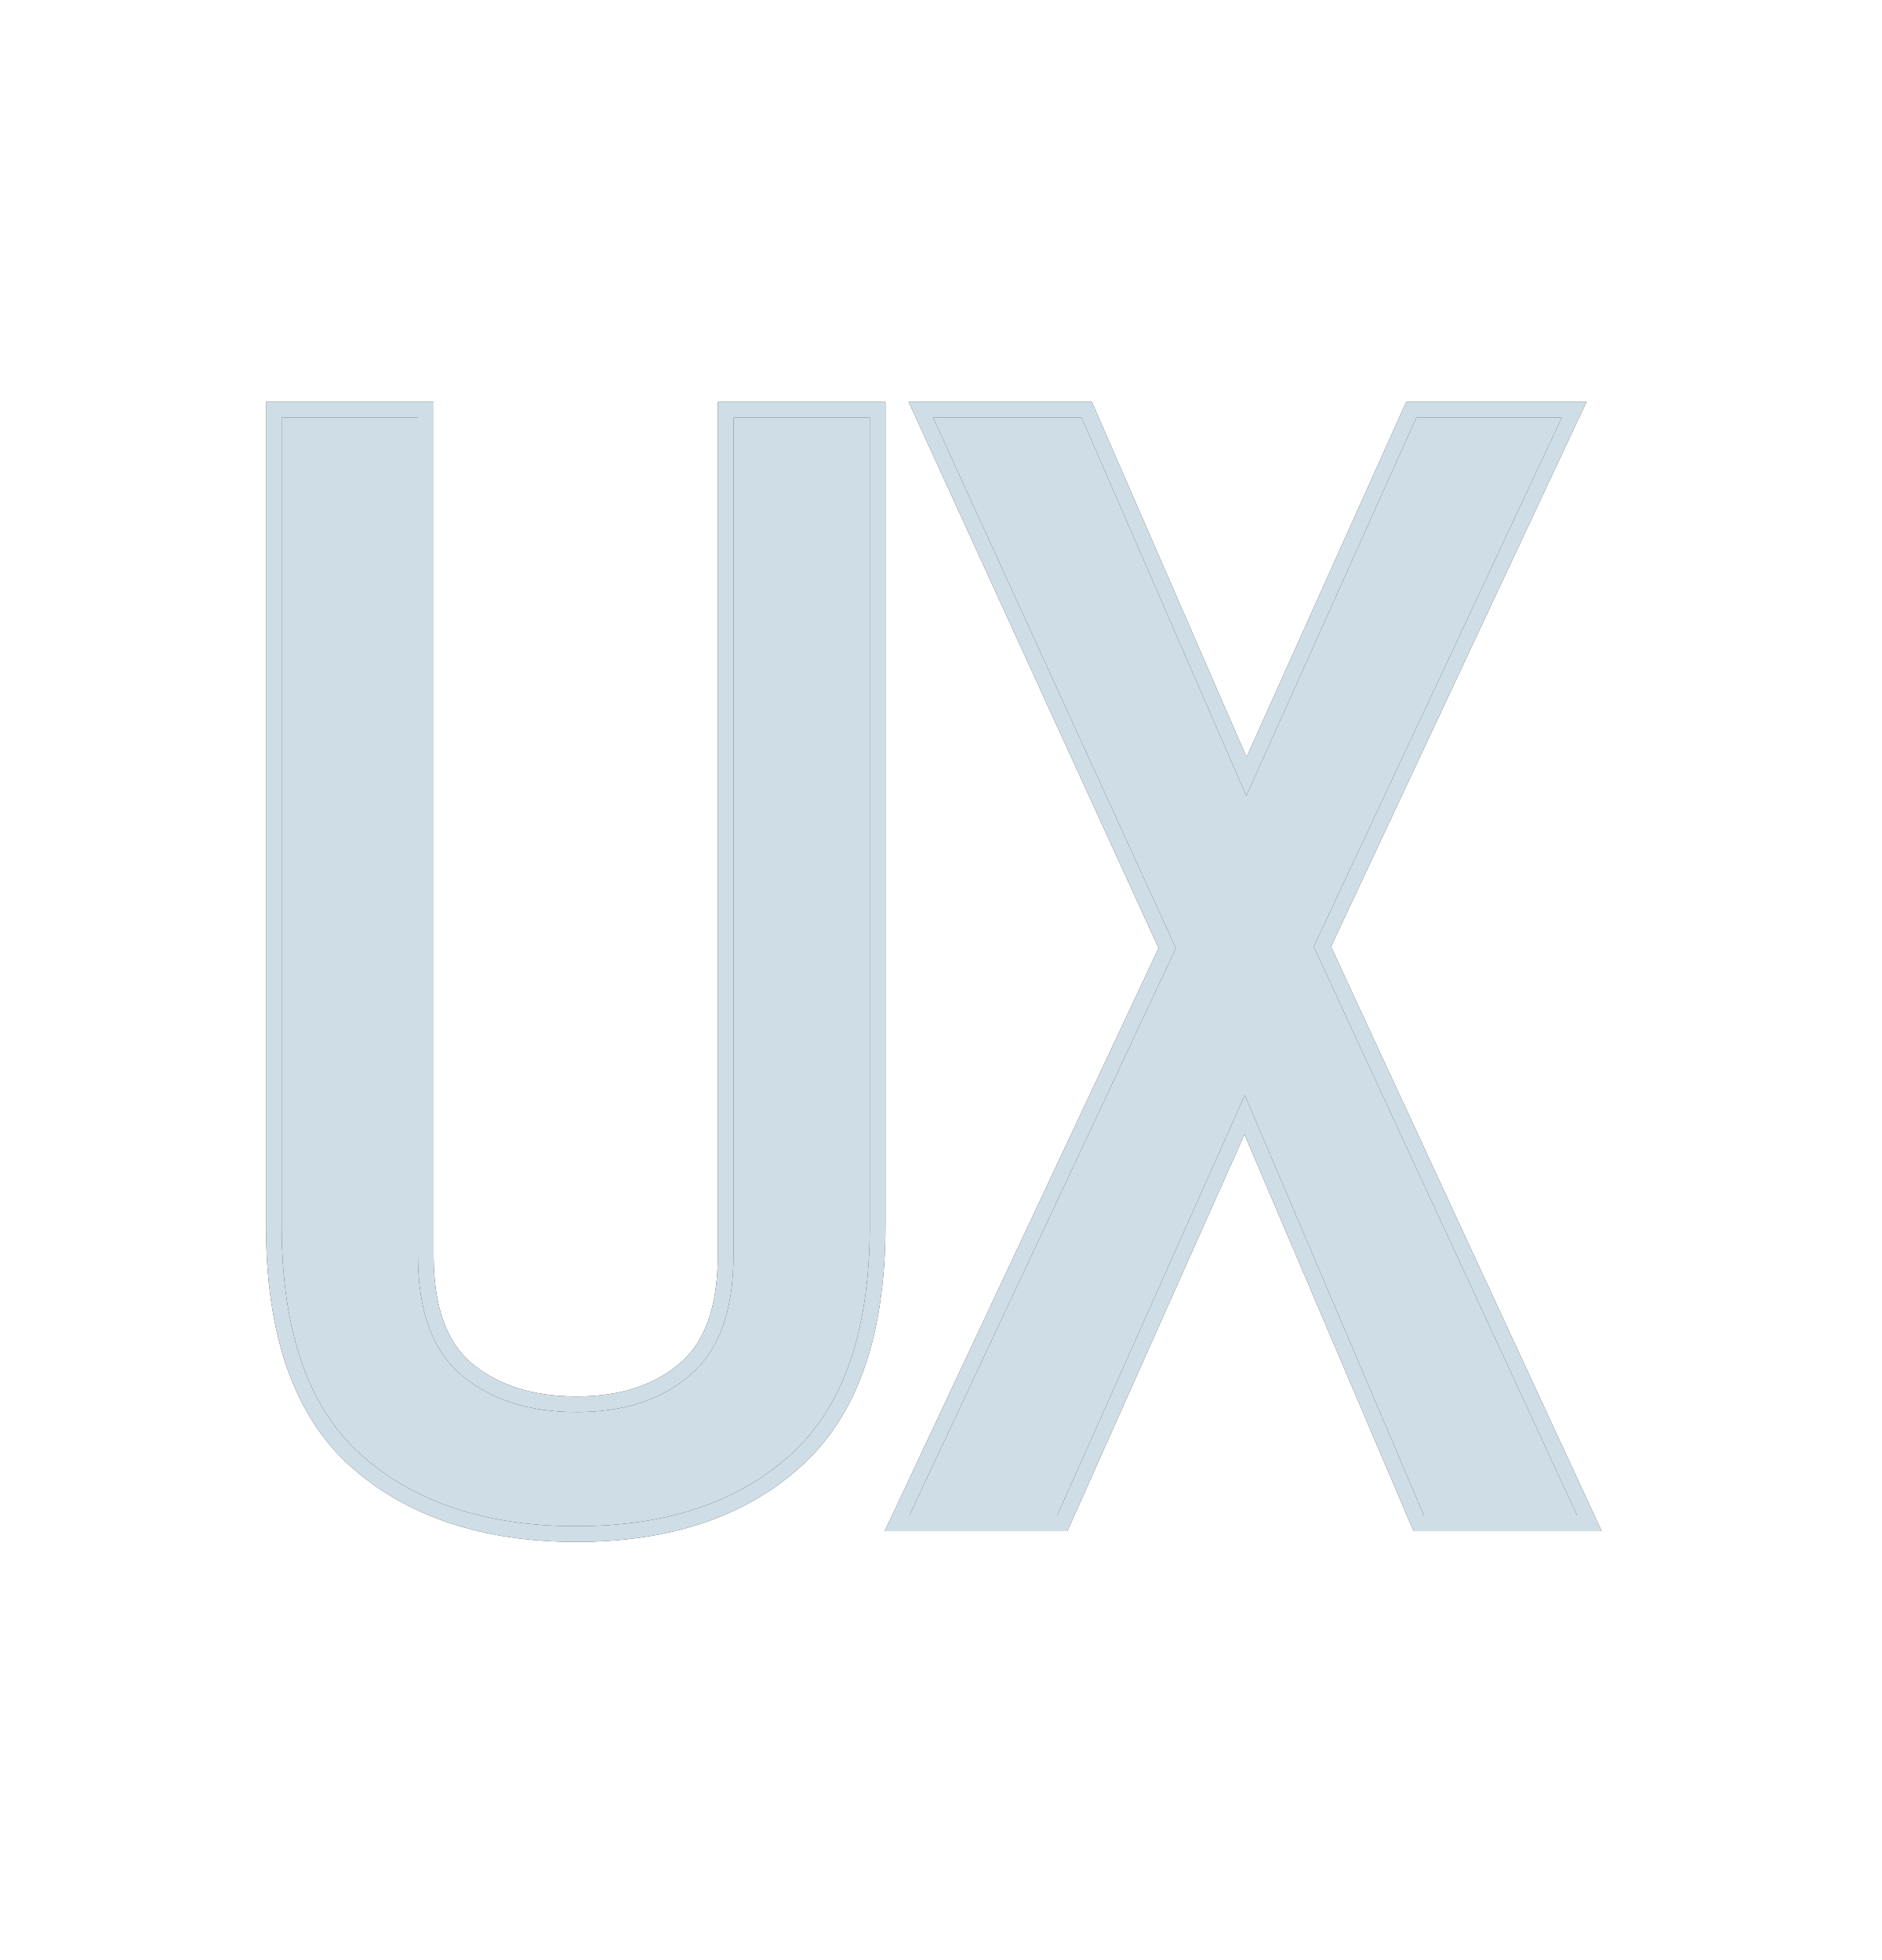
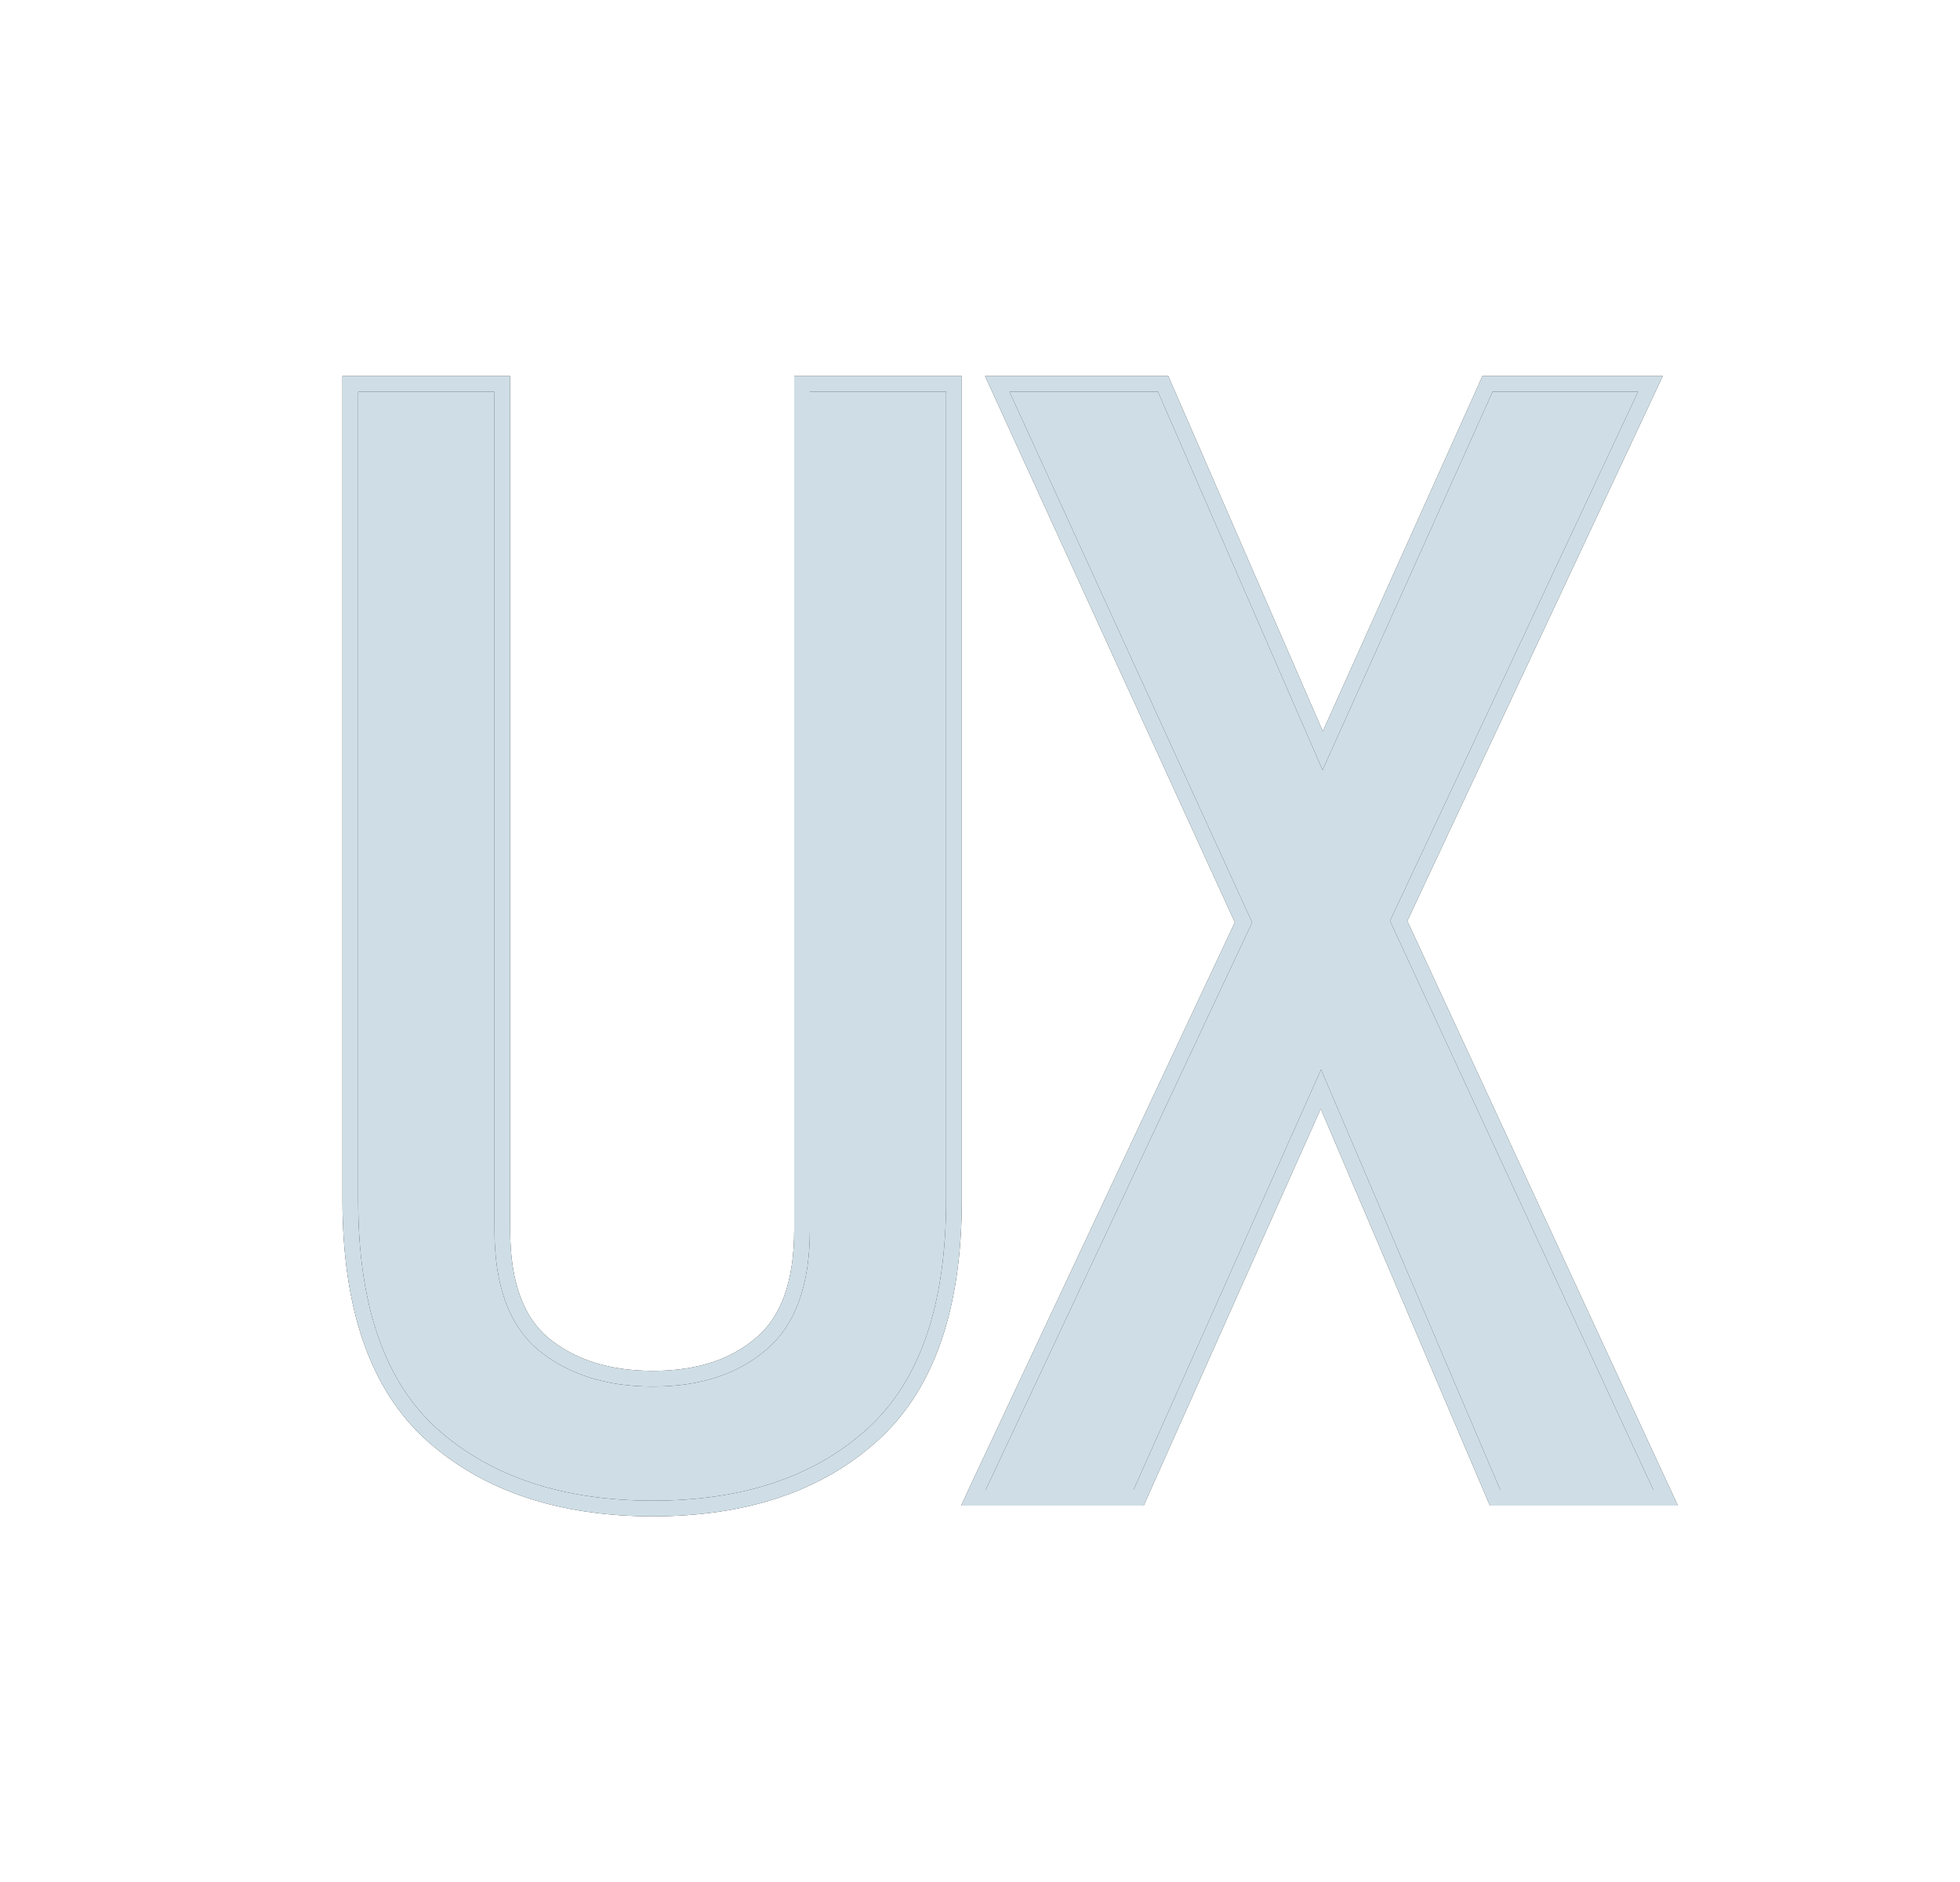
- <svg xmlns="http://www.w3.org/2000/svg" width="24" height="25" viewBox="0 0 24 25" fill="none">
-   <path d="M9.354 5.227H9.254V5.327V16.01C9.254 16.704 9.072 17.181 8.732 17.467L8.732 17.467C8.389 17.761 7.933 17.912 7.352 17.912C6.771 17.912 6.307 17.761 5.951 17.466C5.611 17.18 5.43 16.704 5.43 16.01V5.327V5.227H5.33H3.592H3.492V5.327V15.629C3.492 16.991 3.834 18.001 4.541 18.634L4.541 18.634C5.247 19.259 6.188 19.567 7.352 19.567C8.515 19.567 9.45 19.259 10.143 18.633C10.85 18.001 11.192 16.991 11.192 15.629V5.327V5.227H11.092H9.354ZM15.872 14.219L18.067 19.37L18.093 19.43H18.159H20.112H20.269L20.203 19.288L16.863 12.075L20.007 5.369L20.074 5.227H19.917H18.061H17.997L17.97 5.286L15.895 9.904L13.885 5.287L13.859 5.227H13.794H11.899H11.743L11.808 5.368L14.885 12.094L11.506 19.288L11.439 19.43H11.597H13.481H13.546L13.573 19.371L15.872 14.219Z" fill="black" />
-   <path d="M9.354 5.227H9.254V5.327V16.01C9.254 16.704 9.072 17.181 8.732 17.467L8.732 17.467C8.389 17.761 7.933 17.912 7.352 17.912C6.771 17.912 6.307 17.761 5.951 17.466C5.611 17.18 5.43 16.704 5.43 16.01V5.327V5.227H5.33H3.592H3.492V5.327V15.629C3.492 16.991 3.834 18.001 4.541 18.634L4.541 18.634C5.247 19.259 6.188 19.567 7.352 19.567C8.515 19.567 9.45 19.259 10.143 18.633C10.85 18.001 11.192 16.991 11.192 15.629V5.327V5.227H11.092H9.354ZM15.872 14.219L18.067 19.37L18.093 19.43H18.159H20.112H20.269L20.203 19.288L16.863 12.075L20.007 5.369L20.074 5.227H19.917H18.061H17.997L17.97 5.286L15.895 9.904L13.885 5.287L13.859 5.227H13.794H11.899H11.743L11.808 5.368L14.885 12.094L11.506 19.288L11.439 19.43H11.597H13.481H13.546L13.573 19.371L15.872 14.219Z" fill="#E6F6FF" fill-opacity="0.9" />
-   <path d="M9.354 5.227H9.254V5.327V16.01C9.254 16.704 9.072 17.181 8.732 17.467L8.732 17.467C8.389 17.761 7.933 17.912 7.352 17.912C6.771 17.912 6.307 17.761 5.951 17.466C5.611 17.18 5.43 16.704 5.43 16.01V5.327V5.227H5.33H3.592H3.492V5.327V15.629C3.492 16.991 3.834 18.001 4.541 18.634L4.541 18.634C5.247 19.259 6.188 19.567 7.352 19.567C8.515 19.567 9.45 19.259 10.143 18.633C10.85 18.001 11.192 16.991 11.192 15.629V5.327V5.227H11.092H9.354ZM15.872 14.219L18.067 19.37L18.093 19.43H18.159H20.112H20.269L20.203 19.288L16.863 12.075L20.007 5.369L20.074 5.227H19.917H18.061H17.997L17.97 5.286L15.895 9.904L13.885 5.287L13.859 5.227H13.794H11.899H11.743L11.808 5.368L14.885 12.094L11.506 19.288L11.439 19.43H11.597H13.481H13.546L13.573 19.371L15.872 14.219Z" stroke="black" stroke-width="0.2" />
-   <path d="M9.354 5.227H9.254V5.327V16.01C9.254 16.704 9.072 17.181 8.732 17.467L8.732 17.467C8.389 17.761 7.933 17.912 7.352 17.912C6.771 17.912 6.307 17.761 5.951 17.466C5.611 17.18 5.43 16.704 5.43 16.01V5.327V5.227H5.33H3.592H3.492V5.327V15.629C3.492 16.991 3.834 18.001 4.541 18.634L4.541 18.634C5.247 19.259 6.188 19.567 7.352 19.567C8.515 19.567 9.45 19.259 10.143 18.633C10.85 18.001 11.192 16.991 11.192 15.629V5.327V5.227H11.092H9.354ZM15.872 14.219L18.067 19.37L18.093 19.43H18.159H20.112H20.269L20.203 19.288L16.863 12.075L20.007 5.369L20.074 5.227H19.917H18.061H17.997L17.97 5.286L15.895 9.904L13.885 5.287L13.859 5.227H13.794H11.899H11.743L11.808 5.368L14.885 12.094L11.506 19.288L11.439 19.43H11.597H13.481H13.546L13.573 19.371L15.872 14.219Z" stroke="#E6F6FF" stroke-opacity="0.9" stroke-width="0.2" />
+ <svg xmlns="http://www.w3.org/2000/svg" width="25" height="24" viewBox="0 0 25 24" fill="none">
+   <path d="M10.33 4.896H10.23V4.996V15.68C10.23 16.374 10.049 16.85 9.709 17.136L9.708 17.137C9.366 17.43 8.909 17.582 8.328 17.582C7.747 17.582 7.283 17.43 6.927 17.136C6.588 16.85 6.407 16.374 6.407 15.68V4.996V4.896H6.307H4.568H4.468V4.996V15.299C4.468 16.661 4.811 17.671 5.517 18.303L5.518 18.303C6.224 18.929 7.164 19.237 8.328 19.237C9.492 19.237 10.426 18.929 11.12 18.303C11.826 17.671 12.168 16.661 12.168 15.299V4.996V4.896H12.068H10.33ZM16.848 13.889L19.044 19.039L19.07 19.1H19.136H21.089H21.245L21.179 18.958L17.84 11.744L20.984 5.039L21.051 4.896H20.893H19.038H18.973L18.947 4.955L16.871 9.573L14.862 4.956L14.836 4.896H14.77H12.876H12.72L12.785 5.038L15.861 11.763L12.482 18.957L12.416 19.1H12.573H14.458H14.523L14.549 19.041L16.848 13.889Z" fill="black" />
+   <path d="M10.33 4.896H10.23V4.996V15.68C10.23 16.374 10.049 16.85 9.709 17.136L9.708 17.137C9.366 17.43 8.909 17.582 8.328 17.582C7.747 17.582 7.283 17.43 6.927 17.136C6.588 16.85 6.407 16.374 6.407 15.68V4.996V4.896H6.307H4.568H4.468V4.996V15.299C4.468 16.661 4.811 17.671 5.517 18.303L5.518 18.303C6.224 18.929 7.164 19.237 8.328 19.237C9.492 19.237 10.426 18.929 11.12 18.303C11.826 17.671 12.168 16.661 12.168 15.299V4.996V4.896H12.068H10.33ZM16.848 13.889L19.044 19.039L19.07 19.1H19.136H21.089H21.245L21.179 18.958L17.84 11.744L20.984 5.039L21.051 4.896H20.893H19.038H18.973L18.947 4.955L16.871 9.573L14.862 4.956L14.836 4.896H14.77H12.876H12.72L12.785 5.038L15.861 11.763L12.482 18.957L12.416 19.1H12.573H14.458H14.523L14.549 19.041L16.848 13.889Z" fill="#E6F6FF" fill-opacity="0.9" />
+   <path d="M10.33 4.896H10.23V4.996V15.68C10.23 16.374 10.049 16.85 9.709 17.136L9.708 17.137C9.366 17.43 8.909 17.582 8.328 17.582C7.747 17.582 7.283 17.43 6.927 17.136C6.588 16.85 6.407 16.374 6.407 15.68V4.996V4.896H6.307H4.568H4.468V4.996V15.299C4.468 16.661 4.811 17.671 5.517 18.303L5.518 18.303C6.224 18.929 7.164 19.237 8.328 19.237C9.492 19.237 10.426 18.929 11.12 18.303C11.826 17.671 12.168 16.661 12.168 15.299V4.996V4.896H12.068H10.33ZM16.848 13.889L19.044 19.039L19.07 19.1H19.136H21.089H21.245L21.179 18.958L17.84 11.744L20.984 5.039L21.051 4.896H20.893H19.038H18.973L18.947 4.955L16.871 9.573L14.862 4.956L14.836 4.896H14.77H12.876H12.72L12.785 5.038L15.861 11.763L12.482 18.957L12.416 19.1H12.573H14.458H14.523L14.549 19.041L16.848 13.889Z" stroke="black" stroke-width="0.2" />
+   <path d="M10.33 4.896H10.23V4.996V15.68C10.23 16.374 10.049 16.85 9.709 17.136L9.708 17.137C9.366 17.43 8.909 17.582 8.328 17.582C7.747 17.582 7.283 17.43 6.927 17.136C6.588 16.85 6.407 16.374 6.407 15.68V4.996V4.896H6.307H4.568H4.468V4.996V15.299C4.468 16.661 4.811 17.671 5.517 18.303L5.518 18.303C6.224 18.929 7.164 19.237 8.328 19.237C9.492 19.237 10.426 18.929 11.12 18.303C11.826 17.671 12.168 16.661 12.168 15.299V4.996V4.896H12.068H10.33ZM16.848 13.889L19.044 19.039L19.07 19.1H19.136H21.089H21.245L21.179 18.958L17.84 11.744L20.984 5.039L21.051 4.896H20.893H19.038H18.973L18.947 4.955L16.871 9.573L14.862 4.956L14.836 4.896H14.77H12.876H12.72L12.785 5.038L15.861 11.763L12.482 18.957L12.416 19.1H12.573H14.458H14.523L14.549 19.041L16.848 13.889Z" stroke="#E6F6FF" stroke-opacity="0.9" stroke-width="0.2" />
</svg>
